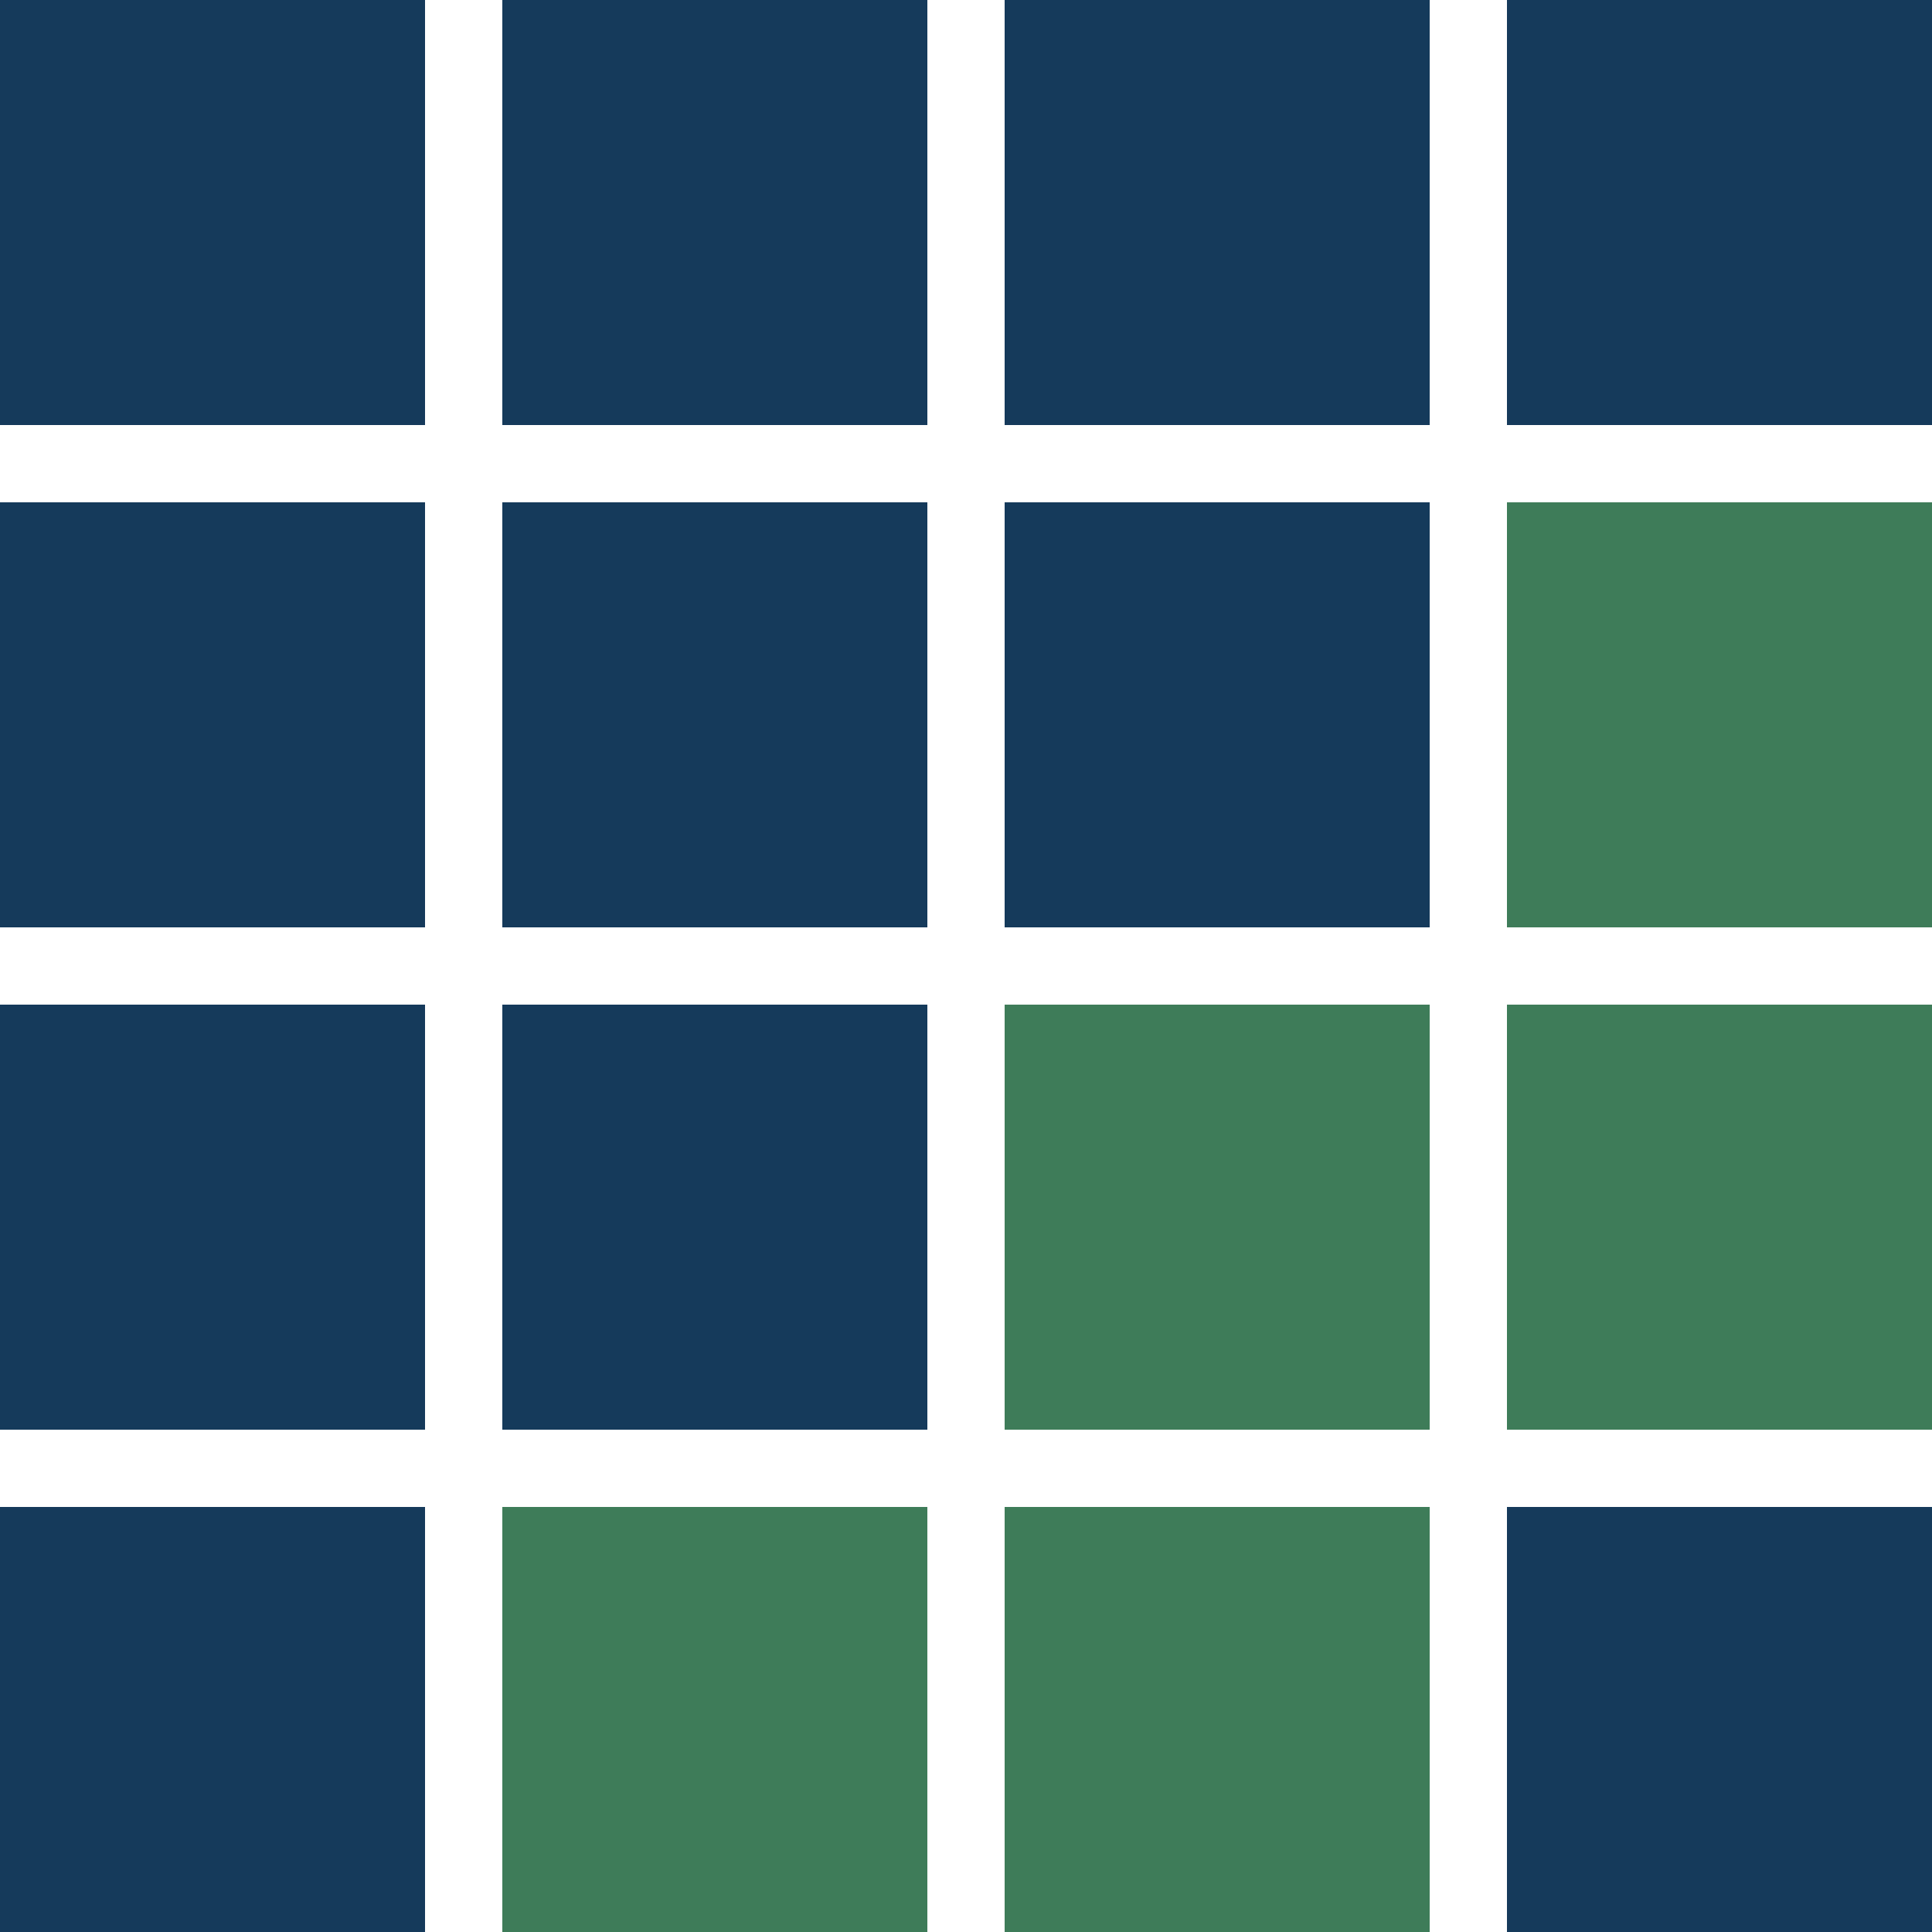
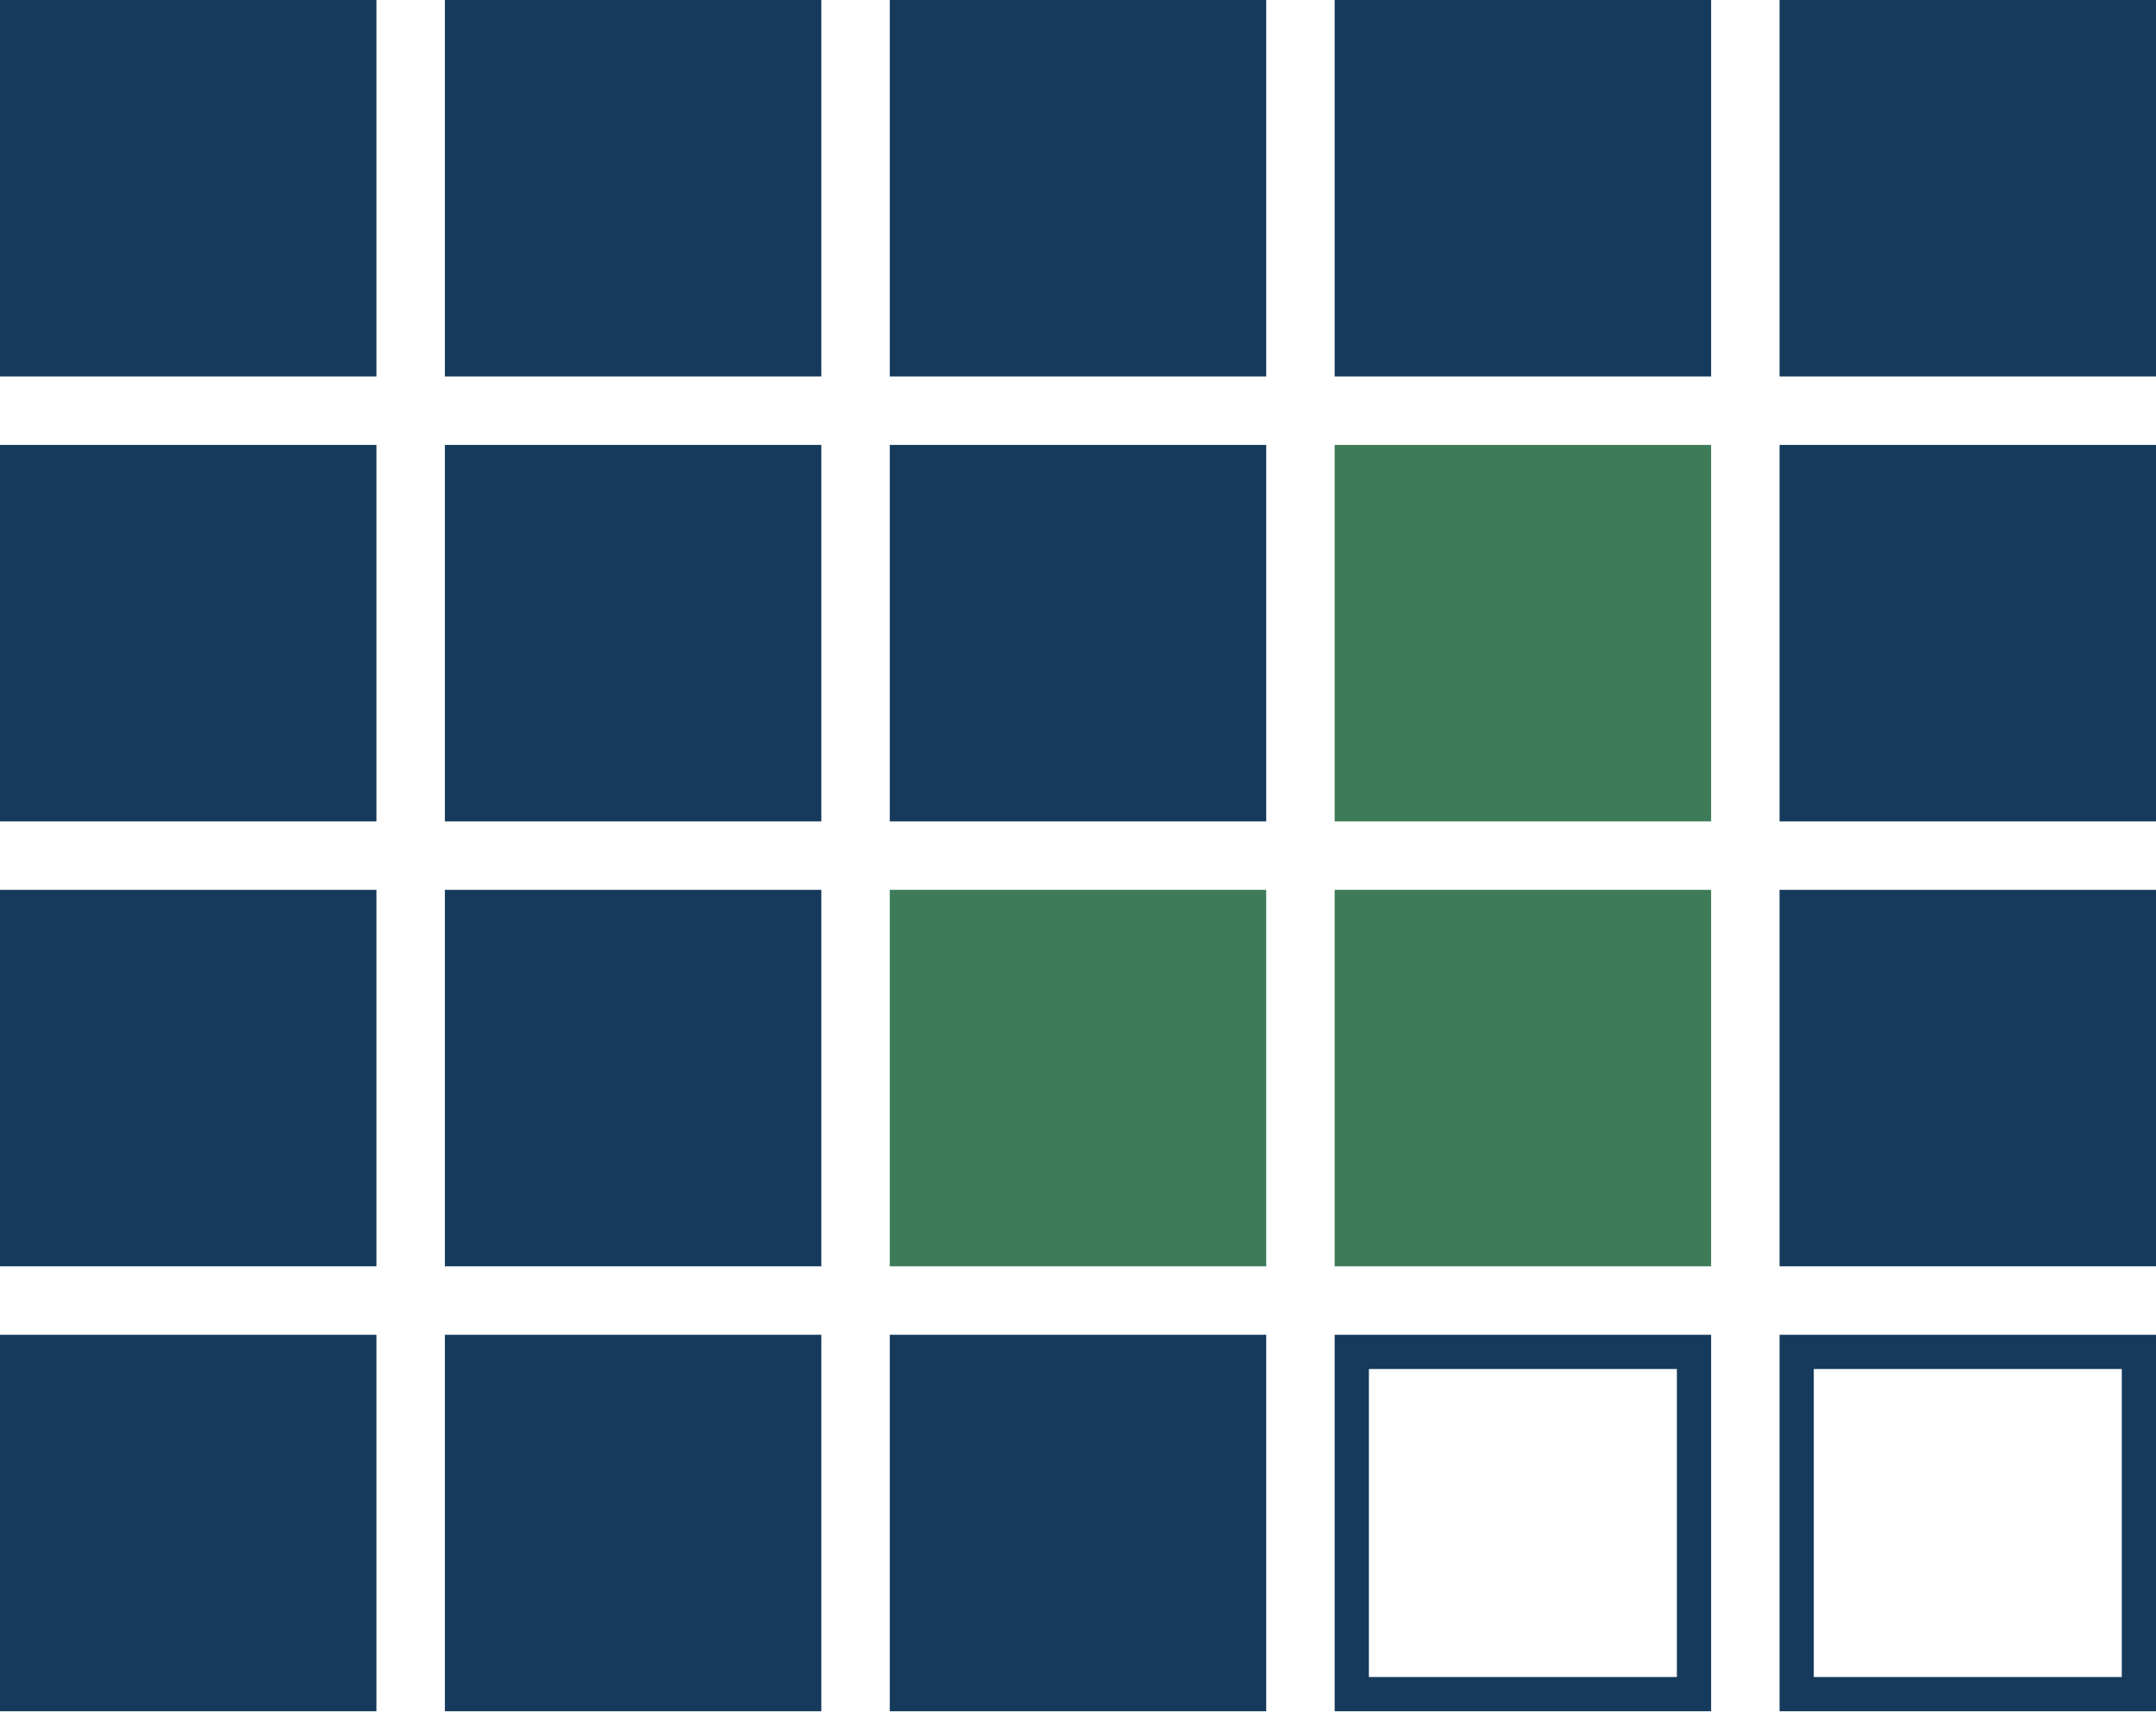
- <svg xmlns="http://www.w3.org/2000/svg" width="400" height="400" viewBox="0 0 400 400">
+ <svg xmlns="http://www.w3.org/2000/svg" width="504" height="400" viewBox="0 0 504 400" role="img" aria-label="INSITE parcel grid mark">
  <rect x="0" y="0" width="88" height="88" fill="#153A5B" />
  <rect x="104" y="0" width="88" height="88" fill="#153A5B" />
  <rect x="208" y="0" width="88" height="88" fill="#153A5B" />
  <rect x="312" y="0" width="88" height="88" fill="#153A5B" />
+   <rect x="416" y="0" width="88" height="88" fill="#153A5B" />
  <rect x="0" y="104" width="88" height="88" fill="#153A5B" />
  <rect x="104" y="104" width="88" height="88" fill="#153A5B" />
  <rect x="208" y="104" width="88" height="88" fill="#153A5B" />
  <rect x="312" y="104" width="88" height="88" fill="#3E7C59" />
+   <rect x="416" y="104" width="88" height="88" fill="#153A5B" />
  <rect x="0" y="208" width="88" height="88" fill="#153A5B" />
  <rect x="104" y="208" width="88" height="88" fill="#153A5B" />
  <rect x="208" y="208" width="88" height="88" fill="#3E7C59" />
  <rect x="312" y="208" width="88" height="88" fill="#3E7C59" />
+   <rect x="416" y="208" width="88" height="88" fill="#153A5B" />
  <rect x="0" y="312" width="88" height="88" fill="#153A5B" />
-   <rect x="104" y="312" width="88" height="88" fill="#3E7C59" />
-   <rect x="208" y="312" width="88" height="88" fill="#3E7C59" />
-   <rect x="312" y="312" width="88" height="88" fill="#153A5B" />
+   <rect x="104" y="312" width="88" height="88" fill="#153A5B" />
+   <rect x="208" y="312" width="88" height="88" fill="#153A5B" />
+   <rect x="316" y="316" width="80" height="80" fill="none" stroke="#153A5B" stroke-width="8" />
+   <rect x="420" y="316" width="80" height="80" fill="none" stroke="#153A5B" stroke-width="8" />
</svg>
